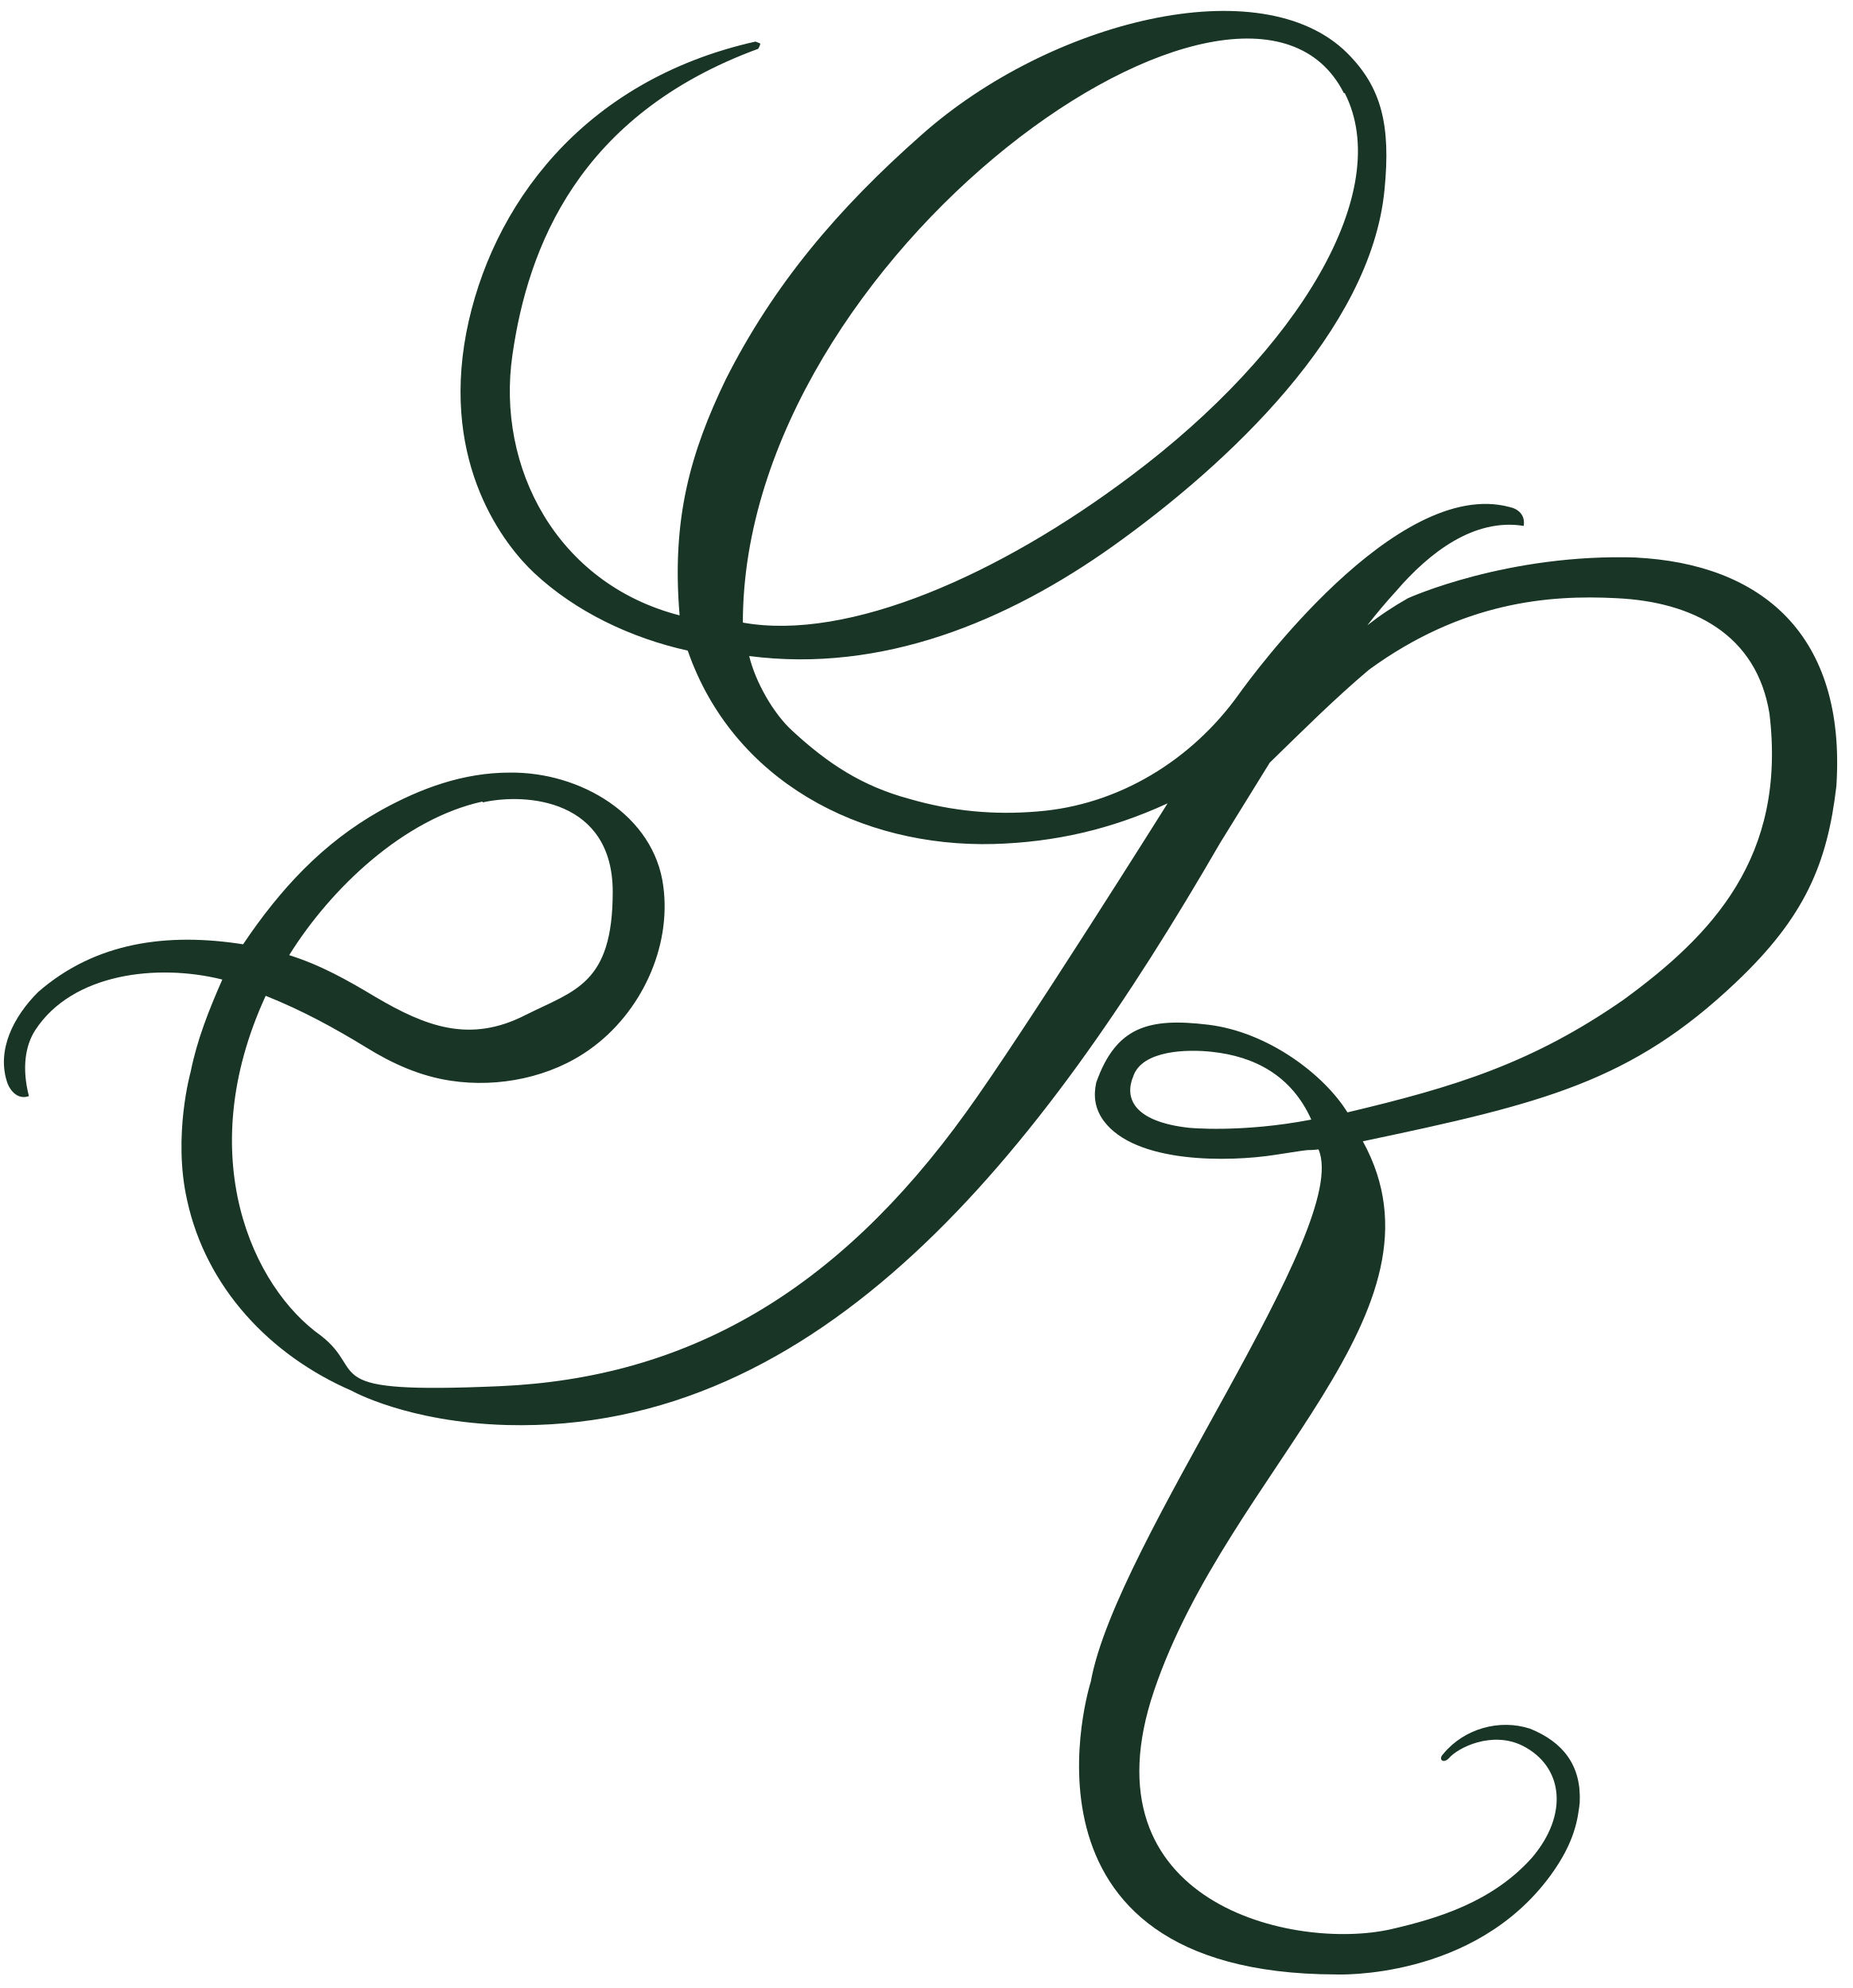
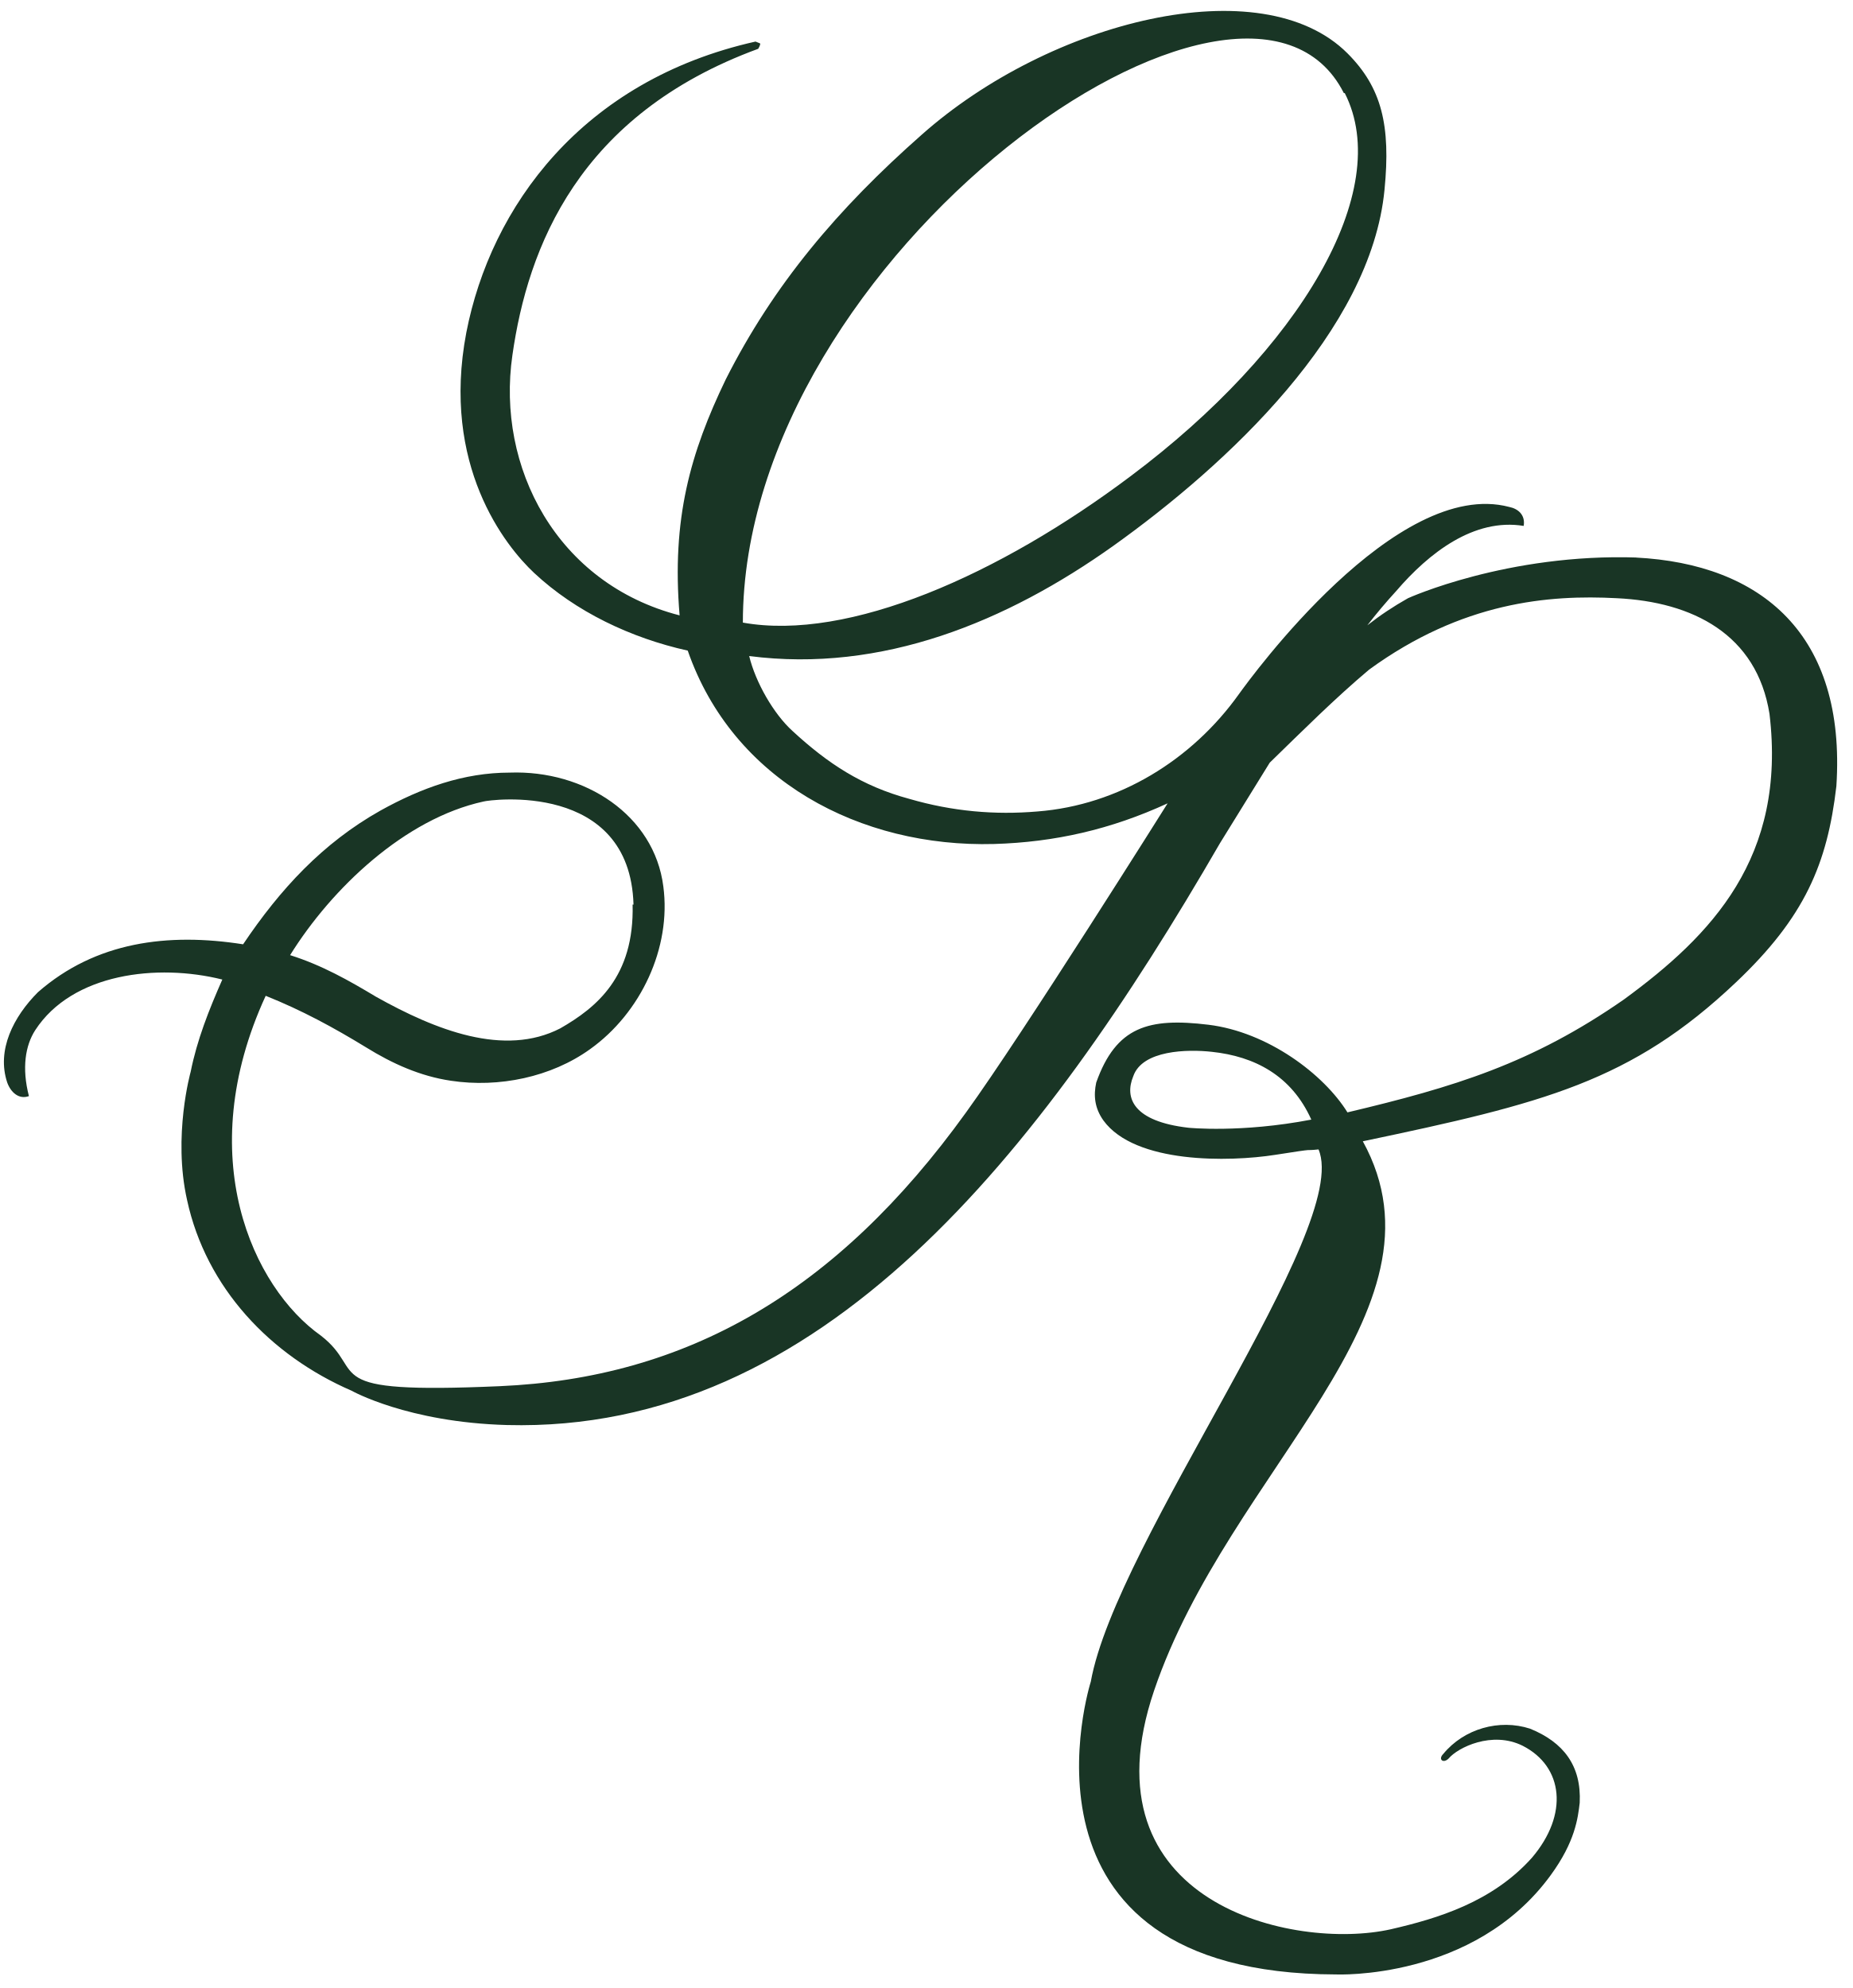
<svg xmlns="http://www.w3.org/2000/svg" viewBox="0 0 205 220">
  <style>
    path { fill: #193525; }
    @media (prefers-color-scheme: dark) { path { fill: #f6f1e7; } }
  </style>
-   <path d="M56.1,157.7c34.8.9,59-30,78.9-64.4l5.5-8.9c3.7-3.6,7.2-7.1,11-10.3,10.3-7.5,19.9-8.3,27.4-7.9,8.4.4,15.5,4,16.9,12.8,1.9,15.9-6.4,24.5-16.1,31.6-10.2,7.1-18.8,9.7-30.6,12.5-2.6-4.2-8.8-8.9-15.4-9.7s-10.2.2-12.4,6.4c-.3,1.4-.2,2.8.8,4.2,3.5,4.8,13.9,4.6,19,3.8s2.9-.4,4.8-.6c3.7,8.7-22.4,43.3-25.2,58.9,0,0-10.3,32.3,27.1,32.4,0,0,15.3.7,23.8-11,2.7-3.7,3-6.3,3.2-8,.2-4.1-1.8-6.7-5.5-8.2-3.4-1.1-7.3,0-9.6,2.8-.6.6,0,1.1.6.5,1-1.2,4.8-3.1,8.2-1.4,4.5,2.3,5.1,7.6,1,12.4-4.4,4.9-10.4,6.7-15.6,7.9-10.7,2.4-34.2-2.8-26.2-26.4,8.3-24.5,33.5-41.9,23.1-60.8,20-4.2,29.7-6.6,41.3-17.6,7.6-7.2,10.1-13.1,11.1-21.7,1.1-16.8-8.3-24.6-22.2-25.3h.2c-14.4-.5-25.4,4.5-25.4,4.5-1.6.9-3.1,1.9-4.5,3,1-1.3,2.1-2.6,3.2-3.8,3.6-4.2,8.6-8.1,14.1-7.2.2-1.2-.6-1.9-1.6-2.1-12.5-3.3-28.6,18.9-29.9,20.7-5.2,7.3-13.3,12.3-22.3,13-4.7.4-9.4,0-14.2-1.4-5.2-1.4-9-3.9-12.9-7.5-2.1-1.9-4.1-5.4-4.8-8.3,14.7,1.9,28.5-3.8,40.3-12.2,12.6-9,28.5-23.8,30-39.4.7-7.1-.3-11.3-4.1-15.1-9.5-9.5-32.9-3.6-47.1,9-9.3,8.2-16.4,16.6-21.7,27.1-3.9,8.1-6,15.4-5.1,26.1-13.6-3.5-20.3-16.4-18.5-28.8,1.7-11.9,7.3-26.6,27.2-33.9,0,0,.3-.5.2-.6l-.5-.2c-19.2,4.3-29.3,18.3-32,32.2-2.8,14.7,4.3,23.6,7.5,26.6,4.6,4.3,10.7,7.2,17,8.6,5,14.4,19.1,21.8,33.9,21.4,6.7-.2,12.9-1.6,19.2-4.5,0,0-16,25.5-22.3,34.2-14.4,20-31,29.4-51.6,30.3s-14.5-1.5-19.8-5.6c-7.5-5.3-14.3-19.8-6.1-37.6h0c4,1.6,7.5,3.5,11.1,5.7,2.9,1.8,6,3.2,9.4,3.7,5.3.8,11.1-.4,15.4-3.5,5.6-4,9-11.2,8.1-18-1-7.9-9.2-12.7-17-12.6-5.1,0-9.8,1.7-14.3,4.2-6.4,3.6-11.1,8.7-15.2,14.8-8.3-1.3-16.3-.3-22.7,5.3-2.7,2.7-4.6,6.4-3.4,10,.4,1.1,1.3,1.9,2.4,1.5-.8-3.1-.4-5.6.7-7.3,4.1-6.3,13.5-7.4,20.7-5.6-1.5,3.4-2.8,6.7-3.5,10.2,0,0-2,7.1-.4,14.2,2.1,9.7,9.2,17.2,18.2,21.1,0,0,6.2,3.5,17.2,3.8ZM148.8,10.3c5.5,10.8-5,28.4-23.7,42.4-14.5,10.9-31.2,18.3-42.9,16.2,0-40.7,55.7-80,66.5-58.6h0ZM53.4,88.8c4.9-1.1,14.4-.3,14.4,9.9s-4.2,10.9-9.6,13.6c-6.2,3.2-11.1,1.3-16.7-2-3-1.8-6-3.5-9.5-4.6,4.6-7.4,12.7-15.1,21.4-17h0ZM131.5,124.8c-6.1-.7-7.1-3.3-6.1-5.7,1-2.9,6-3,8.7-2.7,4.7.5,8.8,2.6,11,7.5-7.8,1.5-13.6.9-13.6.9Z" />
+   <path d="M56.1,157.7c34.8.9,59-30,78.9-64.4l5.5-8.9c3.7-3.6,7.2-7.1,11-10.3,10.3-7.5,19.9-8.3,27.4-7.9,8.4.4,15.5,4,16.9,12.8,1.9,15.9-6.4,24.5-16.1,31.6-10.2,7.1-18.8,9.7-30.6,12.5-2.6-4.2-8.8-8.9-15.4-9.7s-10.2.2-12.4,6.4c-.3,1.4-.2,2.8.8,4.2,3.5,4.8,13.9,4.6,19,3.8s2.9-.4,4.8-.6c3.7,8.7-22.4,43.3-25.2,58.9,0,0-10.3,32.3,27.1,32.4,0,0,15.3.7,23.8-11,2.7-3.7,3-6.3,3.2-8,.2-4.1-1.8-6.7-5.5-8.2-3.4-1.1-7.3,0-9.6,2.8-.6.6,0,1.1.6.5,1-1.2,4.8-3.1,8.2-1.4,4.5,2.3,5.1,7.6,1,12.4-4.4,4.9-10.4,6.7-15.6,7.9-10.7,2.4-34.2-2.8-26.2-26.4,8.3-24.5,33.5-41.9,23.1-60.8,20-4.2,29.7-6.6,41.3-17.6,7.6-7.2,10.1-13.1,11.1-21.7,1.1-16.8-8.3-24.6-22.2-25.3h.2c-14.4-.5-25.4,4.5-25.4,4.5-1.6.9-3.1,1.9-4.5,3,1-1.3,2.1-2.6,3.2-3.8,3.6-4.2,8.6-8.1,14.1-7.2.2-1.2-.6-1.9-1.6-2.1-12.5-3.3-28.6,18.9-29.9,20.7-5.2,7.3-13.3,12.3-22.3,13-4.7.4-9.4,0-14.2-1.4-5.2-1.4-9-3.9-12.9-7.5-2.1-1.9-4.1-5.4-4.8-8.3,14.7,1.9,28.5-3.8,40.3-12.2,12.6-9,28.5-23.8,30-39.4.7-7.1-.3-11.3-4.1-15.1-9.5-9.5-32.9-3.6-47.1,9-9.3,8.2-16.4,16.6-21.7,27.1-3.9,8.1-6,15.4-5.1,26.1-13.6-3.5-20.3-16.4-18.5-28.8,1.7-11.9,7.3-26.6,27.2-33.9,0,0,.3-.5.2-.6l-.5-.2c-19.2,4.3-29.3,18.3-32,32.2-2.8,14.7,4.3,23.6,7.5,26.6,4.6,4.3,10.7,7.2,17,8.6,5,14.4,19.1,21.8,33.9,21.4,6.7-.2,12.9-1.6,19.2-4.5,0,0-16,25.5-22.3,34.2-14.4,20-31,29.4-51.6,30.3s-14.5-1.5-19.8-5.6c-7.5-5.3-14.3-19.8-6.1-37.6h0c4,1.6,7.5,3.5,11.1,5.7,2.9,1.8,6,3.2,9.4,3.7,5.3.8,11.1-.4,15.4-3.5,5.6-4,9-11.2,8.1-18-1-7.9-8.7-12.9-17-12.6-5.1,0-9.8,1.7-14.3,4.2-6.4,3.6-11.1,8.7-15.2,14.8-8.3-1.3-16.3-.3-22.7,5.3-2.7,2.7-4.6,6.4-3.4,10,.4,1.1,1.3,1.9,2.4,1.5-.8-3.1-.4-5.6.7-7.3,4.1-6.3,13.5-7.4,20.7-5.6-1.5,3.4-2.8,6.7-3.5,10.2,0,0-2,7.1-.4,14.2,2.1,9.7,9.2,17.2,18.2,21.1,0,0,6.2,3.5,17.2,3.8ZM148.8,10.3c5.5,10.8-5,28.4-23.7,42.4-14.5,10.9-31.2,18.3-42.9,16.2,0-40.7,55.7-80,66.5-58.6h0ZM70,100.1c.2,8-4,11.4-8,13.7-6.2,3.2-13.8.2-20.4-3.5-3-1.8-6-3.5-9.5-4.6,4.6-7.4,12.7-15.1,21.4-17,.7-.2,16.2-2.3,16.6,11.4ZM131.5,124.8c-6.1-.7-7.1-3.3-6.1-5.7,1-2.9,6-3,8.7-2.7,4.7.5,8.8,2.6,11,7.5-7.8,1.5-13.6.9-13.6.9Z" />
</svg>
